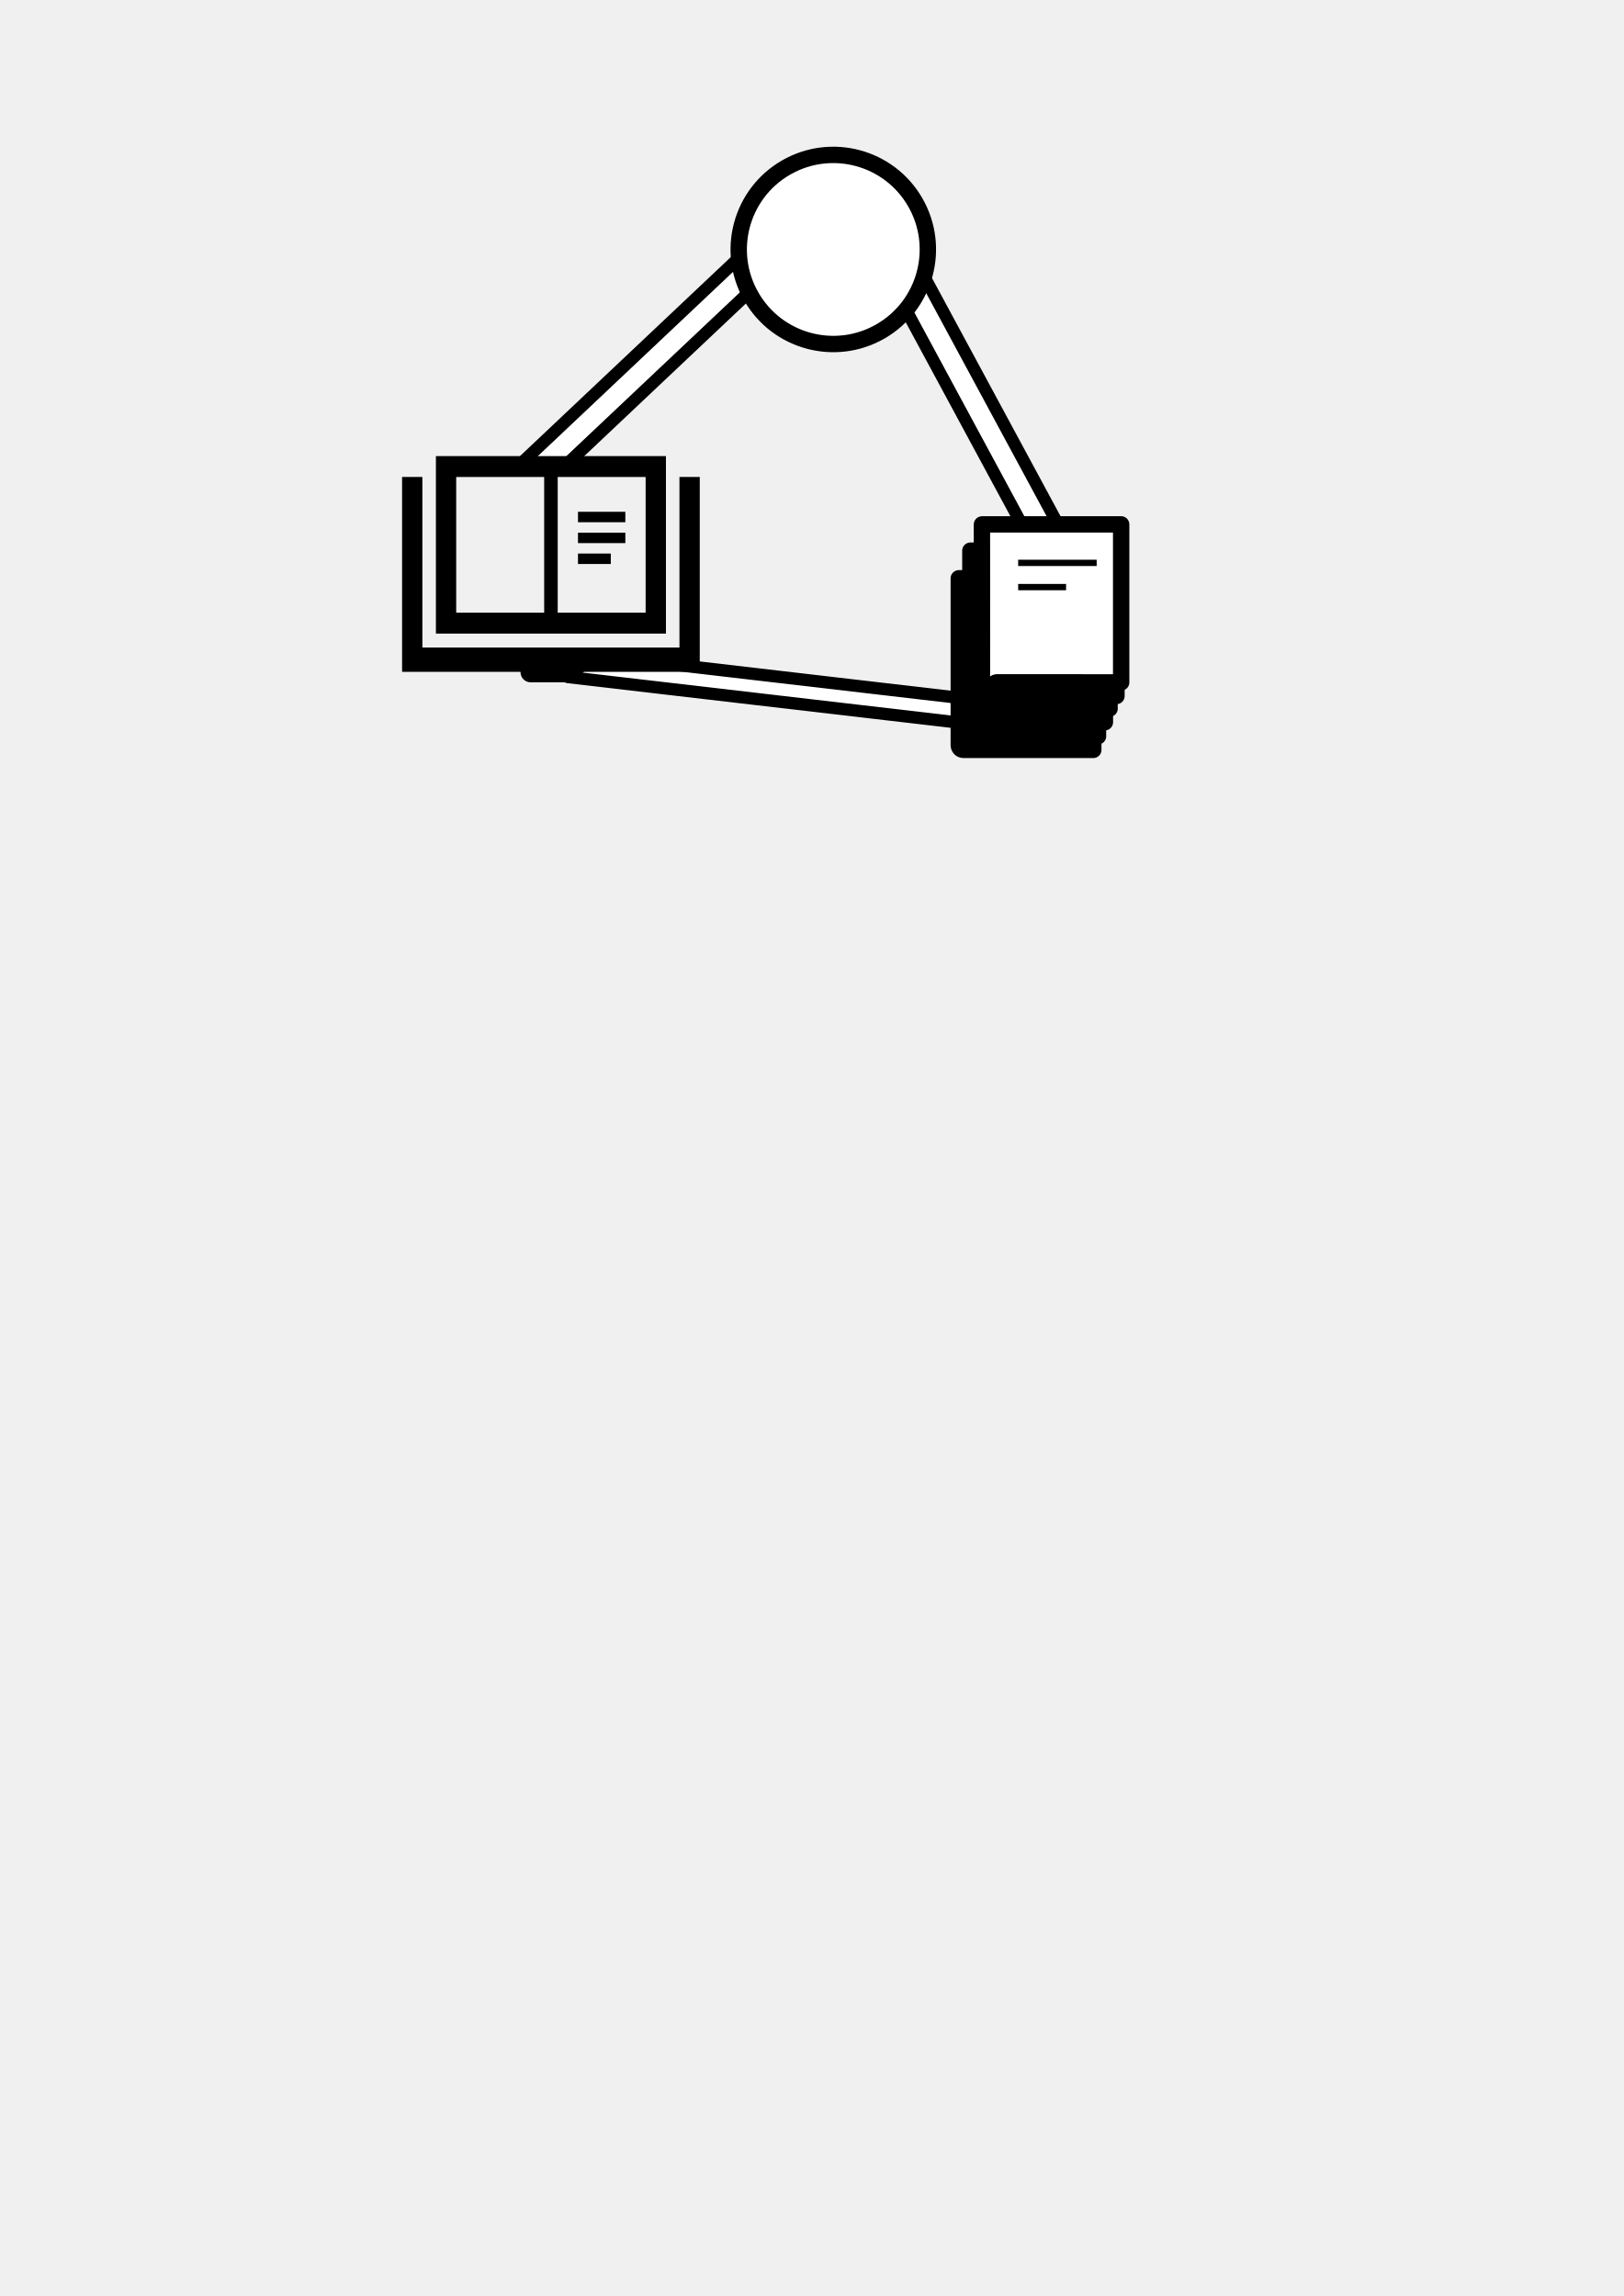
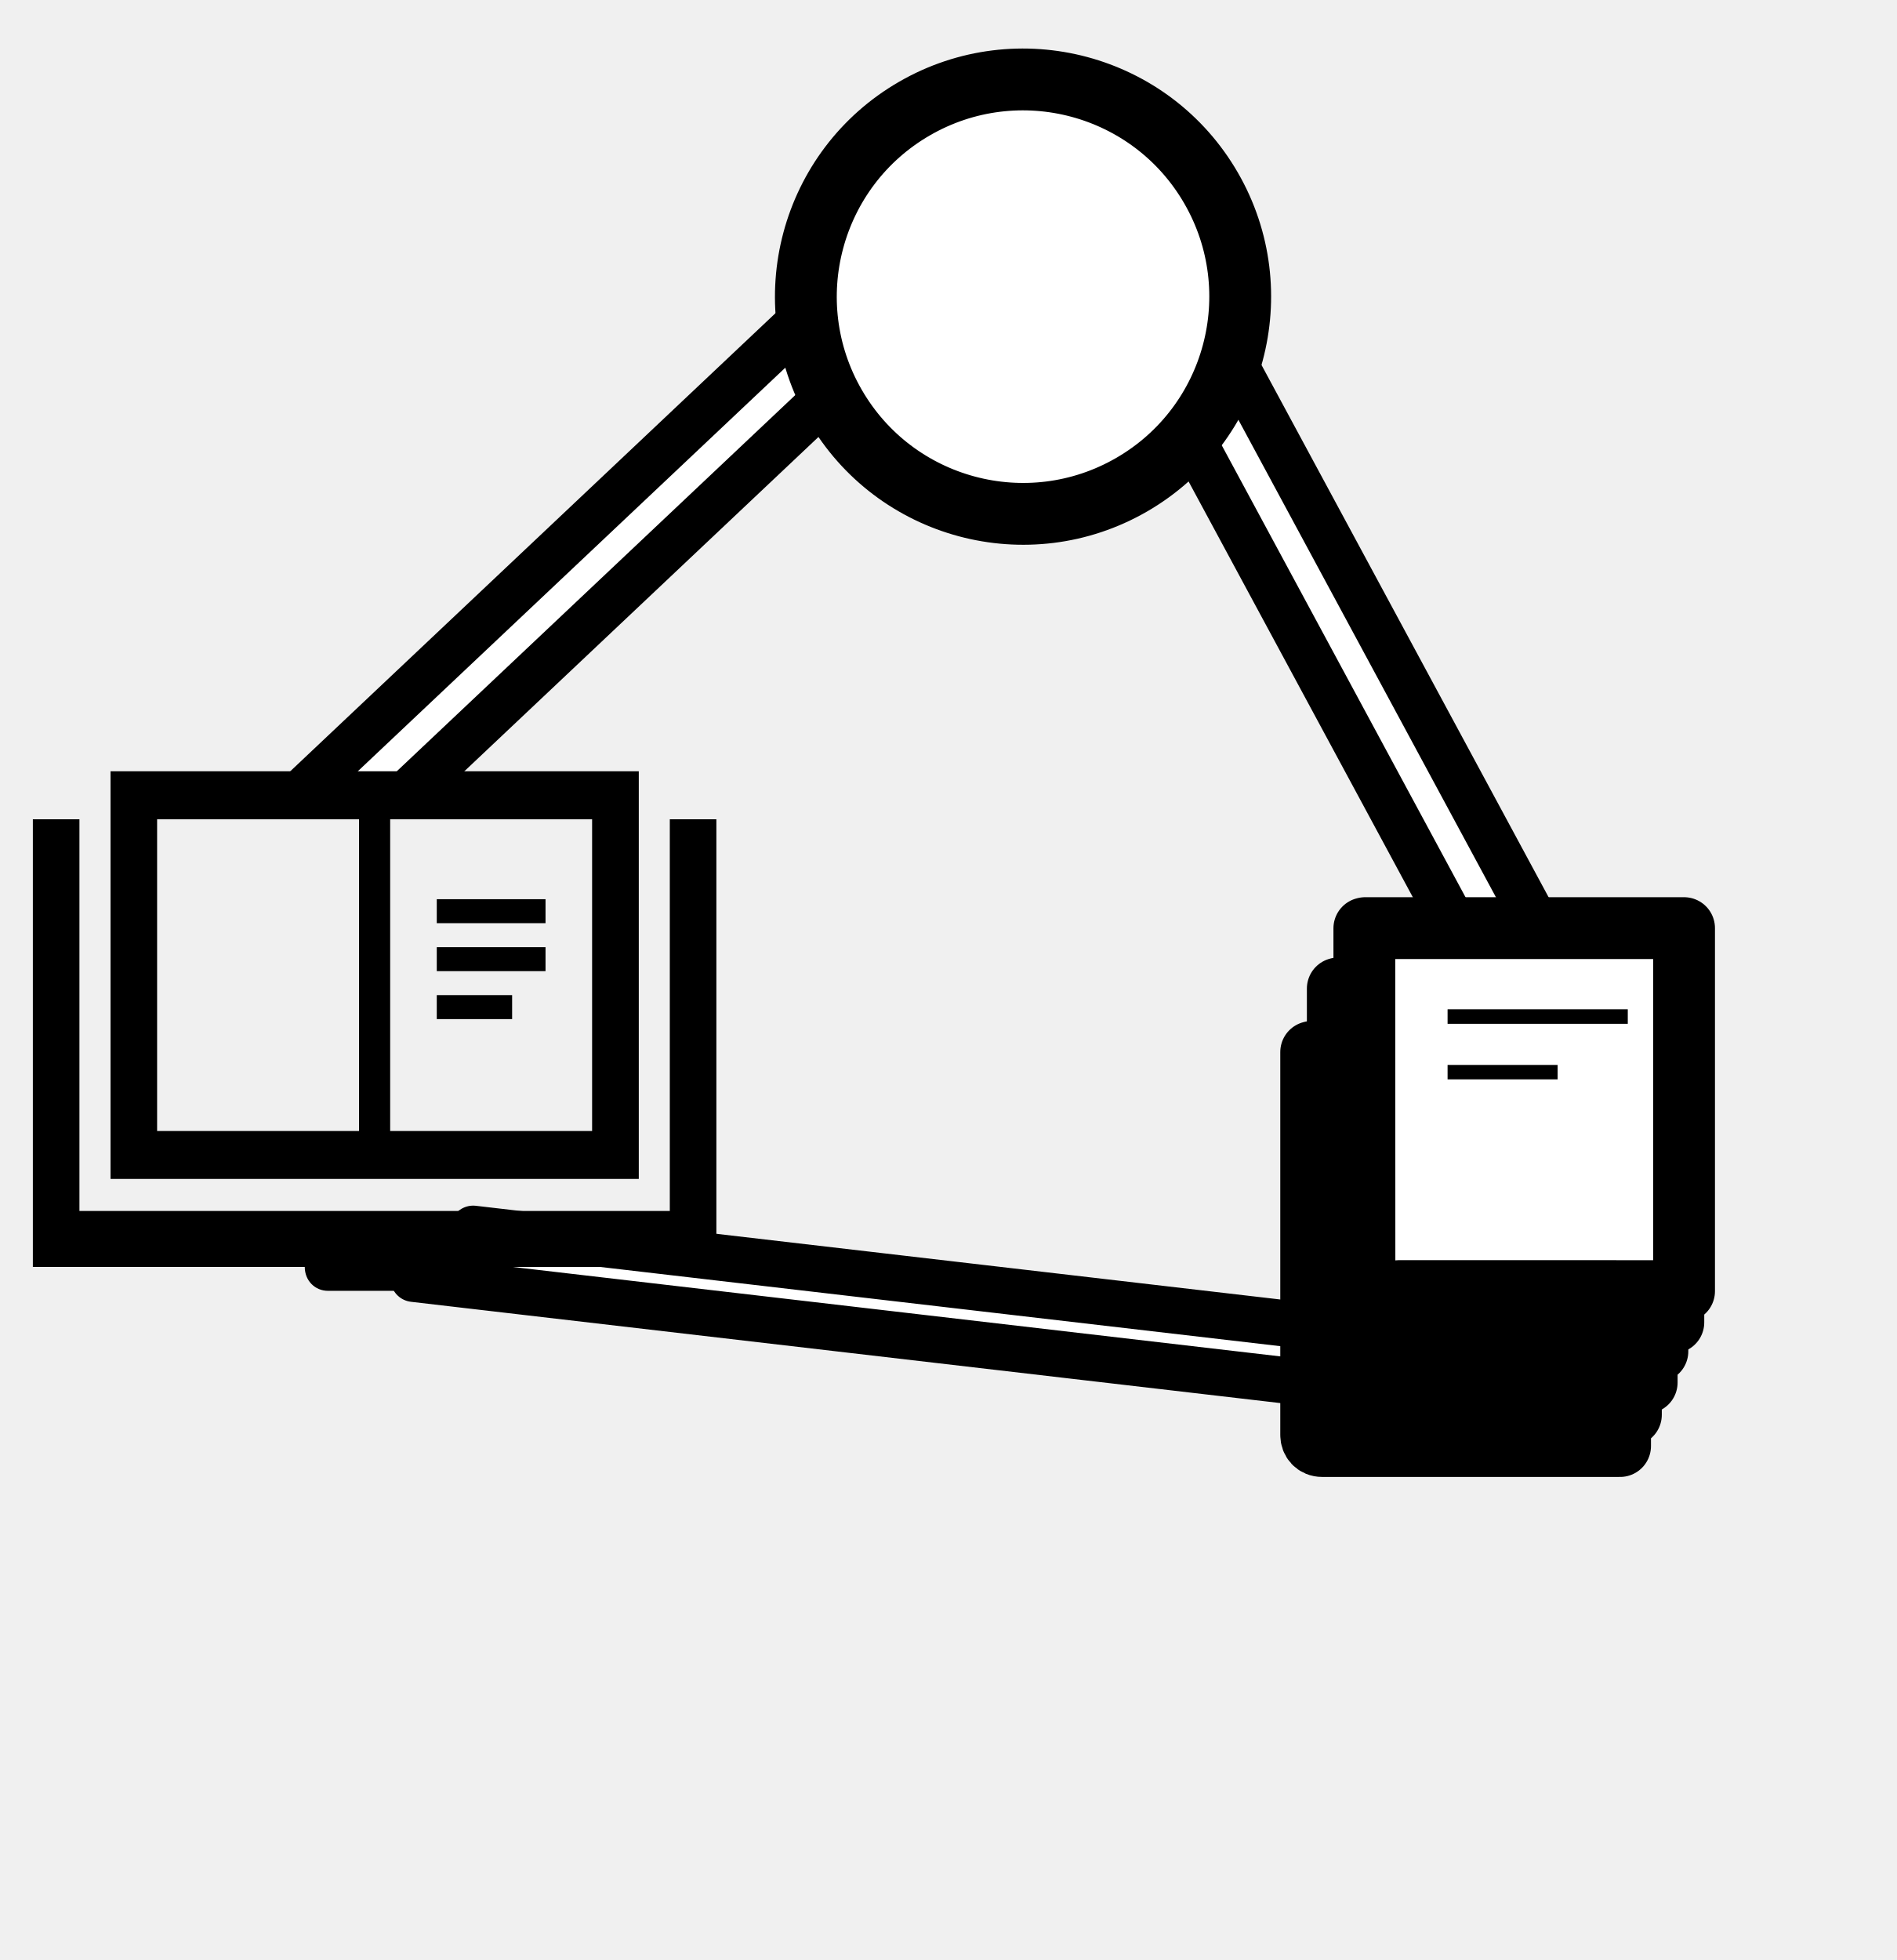
- <svg xmlns="http://www.w3.org/2000/svg" xmlns:ns1="http://schemas.microsoft.com/visio/2003/SVGExtensions/" width="8.268in" height="11.693in" viewBox="0 0 595.276 841.89" xml:space="preserve" color-interpolation-filters="sRGB" class="st5">
-   <ns1:documentProperties ns1:langID="3082" ns1:metric="true" ns1:viewMarkup="false">
-     <ns1:userDefs>
-       <ns1:ud ns1:nameU="msvNoAutoConnect" ns1:val="VT0(1):26" />
-     </ns1:userDefs>
-   </ns1:documentProperties>
+ <svg xmlns="http://www.w3.org/2000/svg" xmlns:ns1="http://schemas.microsoft.com/visio/2003/SVGExtensions/" width="2.557in" height="2.642in" viewBox="0 0 184.081 190.204" xml:space="preserve" color-interpolation-filters="sRGB" class="st5">
+   <ns1:documentProperties ns1:langID="3082" ns1:metric="true" ns1:viewMarkup="false" />
  <style type="text/css">
	
		.st1 {fill:#ffffff;stroke:#000000;stroke-linecap:round;stroke-linejoin:round;stroke-width:4.5}
		.st2 {fill:#000000;stroke:none;stroke-linecap:round;stroke-linejoin:round;stroke-width:6.375}
		.st3 {fill:#ffffff;stroke:#000000;stroke-linecap:round;stroke-linejoin:round;stroke-width:6}
		.st4 {fill:#000000}
		.st5 {fill:none;fill-rule:evenodd;font-size:12px;overflow:visible;stroke-linecap:square;stroke-miterlimit:3}
	
	</style>
  <g ns1:mID="0" ns1:index="1" ns1:groupContext="foregroundPage">
    <ns1:pageProperties ns1:drawingScale="0.0393701" ns1:pageScale="0.0393701" ns1:drawingUnits="24" ns1:shadowOffsetX="8.50394" ns1:shadowOffsetY="-8.50394" />
    <ns1:layer ns1:name="Diagrama de flujo" ns1:index="0" />
-     <g id="shape30-1" ns1:mID="30" ns1:groupContext="shape" transform="translate(853.121,-292.9) rotate(50)">
+     <g id="shape30-1" ns1:mID="30" ns1:groupContext="shape" transform="translate(185.849,1.83646) rotate(50)">
      <ns1:userDefs>
        <ns1:ud ns1:nameU="visVersion" ns1:prompt="" ns1:val="VT0(15):26" />
      </ns1:userDefs>
-       <path d="M0 841.89 L114.35 733.93 L101.2 733.93 L0 829.47 L0 841.89 Z" class="st1" />
+       <path d="M0 190.2 L69.51 124.57 L61.52 124.57 L0 182.66 L0 190.2 Z" class="st1" />
    </g>
-     <g id="shape29-3" ns1:mID="29" ns1:groupContext="shape" transform="translate(-422.022,-19.4719) rotate(-75)">
+     <g id="shape29-3" ns1:mID="29" ns1:groupContext="shape" transform="translate(-32.3403,44.5761) rotate(-75)">
      <ns1:userDefs>
        <ns1:ud ns1:nameU="visVersion" ns1:prompt="" ns1:val="VT0(15):26" />
      </ns1:userDefs>
-       <path d="M0 841.89 L85.04 761.6 L68.03 761.6 L0 825.83 L0 841.89 Z" class="st1" />
+       <path d="M0 190.2 L51.7 141.4 L41.36 141.4 L0 180.44 L0 190.2 Z" class="st1" />
    </g>
-     <g id="shape28-5" ns1:mID="28" ns1:groupContext="shape" transform="translate(274.961,932.598) rotate(180)">
+     <g id="shape28-5" ns1:mID="28" ns1:groupContext="shape" transform="translate(80.7314,218.527) rotate(180)">
      <ns1:userDefs>
        <ns1:ud ns1:nameU="visVersion" ns1:prompt="" ns1:val="VT0(15):26" />
      </ns1:userDefs>
-       <path d="M0 841.89 L85.04 761.6 L68.03 761.6 L0 825.83 L0 841.89 Z" class="st1" />
+       <path d="M0 190.2 L51.7 141.4 L41.36 141.4 L0 180.44 L0 190.2 Z" class="st1" />
    </g>
-     <g id="group7-7" transform="translate(147.402,-591.704)" ns1:mID="7" ns1:groupContext="group">
+     <g id="group7-7" transform="translate(3.1875,-64.9337)" ns1:mID="7" ns1:groupContext="group">
      <g id="shape8-8" ns1:mID="8" ns1:groupContext="shape">
-         <path d="M101.69 766.6 L109.13 766.6 L109.13 838.06 L65.73 838.06 C65.73 840.23 64.12 841.89 62.01 841.89 L47.13         841.89 C45.02 841.89 43.41 840.23 43.41 838.06 L0 838.06 L0 766.6 L7.44 766.6 L7.44 829.13 L101.69 829.13         L101.69 766.6 Z" class="st2" />
+         <path d="M61.82 144.44 L66.34 144.44 L66.34 187.88 L39.96 187.88 C39.96 189.2 38.98 190.2 37.69 190.2 L28.65 190.2         C27.37 190.2 26.39 189.2 26.39 187.88 L0 187.88 L0 144.44 L4.52 144.44 L4.52 182.45 L61.82 182.45 L61.82         144.44 Z" class="st2" />
      </g>
-       <g id="shape9-10" ns1:mID="9" ns1:groupContext="shape" transform="translate(12.4016,-17.8644)">
-         <path d="M76.89 834.23 L76.89 784.47 L44.65 784.47 L44.65 834.23 L76.89 834.23 ZM7.44 784.47 L7.44 834.23 L39.69         834.23 L39.69 784.47 L7.44 784.47 ZM84.33 776.81 L84.33 841.89 L0 841.89 L0 776.81 L84.33 776.81 Z" class="st2" />
+       <g id="shape9-10" ns1:mID="9" ns1:groupContext="shape" transform="translate(7.53899,-10.8599)">
+         <path d="M46.74 185.55 L46.74 155.3 L27.14 155.3 L27.14 185.55 L46.74 185.55 ZM4.52 155.3 L4.52 185.55 L24.12 185.55         L24.12 155.3 L4.52 155.3 ZM51.27 150.64 L51.27 190.2 L0 190.2 L0 150.64 L51.27 150.64 Z" class="st2" />
      </g>
-       <g id="shape10-12" ns1:mID="10" ns1:groupContext="shape" transform="translate(64.4882,-58.6972)">
-         <rect x="0" y="838.062" width="17.362" height="3.828" class="st2" />
+       <g id="shape10-12" ns1:mID="10" ns1:groupContext="shape" transform="translate(39.2027,-35.6824)">
+         <rect x="0" y="187.877" width="10.555" height="2.327" class="st2" />
      </g>
-       <g id="shape11-14" ns1:mID="11" ns1:groupContext="shape" transform="translate(64.4882,-51.0411)">
-         <rect x="0" y="838.062" width="17.362" height="3.828" class="st2" />
+       <g id="shape11-14" ns1:mID="11" ns1:groupContext="shape" transform="translate(39.2027,-31.0281)">
+         <rect x="0" y="187.877" width="10.555" height="2.327" class="st2" />
      </g>
-       <g id="shape12-16" ns1:mID="12" ns1:groupContext="shape" transform="translate(64.4882,-43.3849)">
-         <rect x="0" y="838.062" width="12.03" height="3.828" class="st2" />
+       <g id="shape12-16" ns1:mID="12" ns1:groupContext="shape" transform="translate(39.2027,-26.3739)">
+         <rect x="0" y="187.877" width="7.313" height="2.327" class="st2" />
      </g>
    </g>
-     <g id="group13-18" transform="translate(351.496,-566.929)" ns1:mID="13" ns1:groupContext="group" ns1:layerMember="0">
+     <g id="group13-18" transform="translate(127.258,-49.873)" ns1:mID="13" ns1:groupContext="group" ns1:layerMember="0">
      <ns1:userDefs>
        <ns1:ud ns1:nameU="visVersion" ns1:prompt="" ns1:val="VT0(15):26" />
        <ns1:ud ns1:nameU="ConnGap" ns1:prompt="" ns1:val="VT0(0.00012908222537757):24" />
      </ns1:userDefs>
-       <g id="shape14-19" ns1:mID="14" ns1:groupContext="shape" ns1:layerMember="0" transform="translate(4.24849,-10.1391)">
-         <path d="M4.17 838.23 C4.17 837.49 4.76 836.89 5.5 836.89 L33.33 836.89 L51.03 836.91 L51.03 834.58 L1.95 834.58         L1.95 778.97 L0.12 778.97 L0.12 779 L0 778.99 C0 778.99 0 840.1 0 840.11 C0 841.08 0.65 841.89 1.76         841.89 L49.32 841.89 L49.32 839.57 L5.5 839.57 C4.76 839.57 4.17 838.97 4.17 838.23 Z" class="st3" />
+       <g id="shape14-19" ns1:mID="14" ns1:groupContext="shape" ns1:layerMember="0" transform="translate(2.58268,-6.16361)">
+         <path d="M2.53 187.98 C2.53 187.53 2.9 187.17 3.34 187.17 L20.26 187.17 L31.02 187.17 L31.02 185.76 L1.18 185.76         L1.18 151.95 L0.07 151.95 L0.07 151.97 L0 151.97 C0 151.97 0 189.11 0 189.12 C0 189.71 0.4 190.2 1.07         190.2 L29.98 190.2 L29.98 188.8 L3.34 188.8 C2.9 188.8 2.53 188.43 2.53 187.98 Z" class="st3" />
      </g>
      <g id="shape15-21" ns1:mID="15" ns1:groupContext="shape" ns1:layerMember="0">
-         <path d="M4.17 838.23 C4.17 837.49 4.77 836.89 5.5 836.89 L33.33 836.89 L51.04 836.91 L51.04 834.58 L1.95 834.58         L1.95 778.96 L0.12 778.96 L0.12 779 L0 778.99 L0 840.11 C0 841.08 0.65 841.89 1.76 841.89 L49.32 841.89         L49.32 839.57 L5.5 839.57 C4.76 839.57 4.17 838.97 4.17 838.23 ZM13.99 817.14 L41.82 817.14 L59.53 817.15         L59.53 759.21 L8.62 759.21 L8.62 759.24 L8.49 759.24 L8.5 820.35 C8.5 821.33 9.15 822.14 10.25 822.14         L57.81 822.14 L57.81 819.82 L13.99 819.82 C13.26 819.82 12.66 819.22 12.66 818.48 C12.66 817.74 13.26         817.14 13.99 817.14 Z" class="st3" />
+         <path d="M2.53 187.98 C2.53 187.53 2.9 187.17 3.34 187.17 L20.26 187.17 L31.03 187.17 L31.03 185.76 L1.18 185.76         L1.18 151.95 L0.07 151.95 L0.07 151.97 L0 151.97 L0 189.12 C0 189.71 0.4 190.2 1.07 190.2 L29.98 190.2         L29.98 188.8 L3.34 188.8 C2.9 188.8 2.53 188.43 2.53 187.98 ZM8.51 175.16 L25.42 175.16 L36.19 175.17         L36.19 139.94 L5.24 139.94 L5.24 139.96 L5.16 139.96 L5.17 177.11 C5.17 177.7 5.56 178.2 6.23 178.2         L35.15 178.2 L35.15 176.79 L8.51 176.79 C8.06 176.79 7.7 176.42 7.7 175.97 C7.7 175.52 8.06 175.16 8.51         175.16 Z" class="st3" />
      </g>
-       <g id="shape16-23" ns1:mID="16" ns1:groupContext="shape" ns1:layerMember="0" transform="translate(21.7761,-58.5333)">
+       <g id="shape16-23" ns1:mID="16" ns1:groupContext="shape" ns1:layerMember="0" transform="translate(13.2378,-35.5827)">
        <ns1:userDefs>
          <ns1:ud ns1:nameU="SurroundingRegionColor" ns1:prompt="" ns1:val="VT0(1):26" />
        </ns1:userDefs>
-         <path d="M-0 833.01 L28.78 833.01 L28.78 830.7 L-0 830.7 L-0 833.01 ZM-0 841.89 L17.56 841.89 L17.56 839.58 L-0 839.58         L-0 841.89 Z" class="st4" />
+         <path d="M-0 184.81 L17.49 184.81 L17.49 183.4 L-0 183.4 L-0 184.81 ZM-0 190.2 L10.68 190.2 L10.68 188.8 L-0 188.8         L-0 190.2 Z" class="st4" />
      </g>
    </g>
-     <g id="shape17-26" ns1:mID="17" ns1:groupContext="shape" transform="translate(-128.144,-590.267) rotate(-30)">
+     <g id="shape17-26" ns1:mID="17" ns1:groupContext="shape" transform="translate(-3.5254,-107.145) rotate(-30)">
      <ns1:userDefs>
        <ns1:ud ns1:nameU="visVersion" ns1:val="VT0(15):26" />
      </ns1:userDefs>
-       <path d="M0 807.22 A34.667 34.667 0 0 1 69.34 807.22 A34.667 34.667 0 1 1 0 807.22 Z" class="st3" />
+       <path d="M0 169.13 A21.075 21.075 0 0 1 42.15 169.13 A21.075 21.075 0 1 1 0 169.13 Z" class="st3" />
    </g>
  </g>
</svg>
